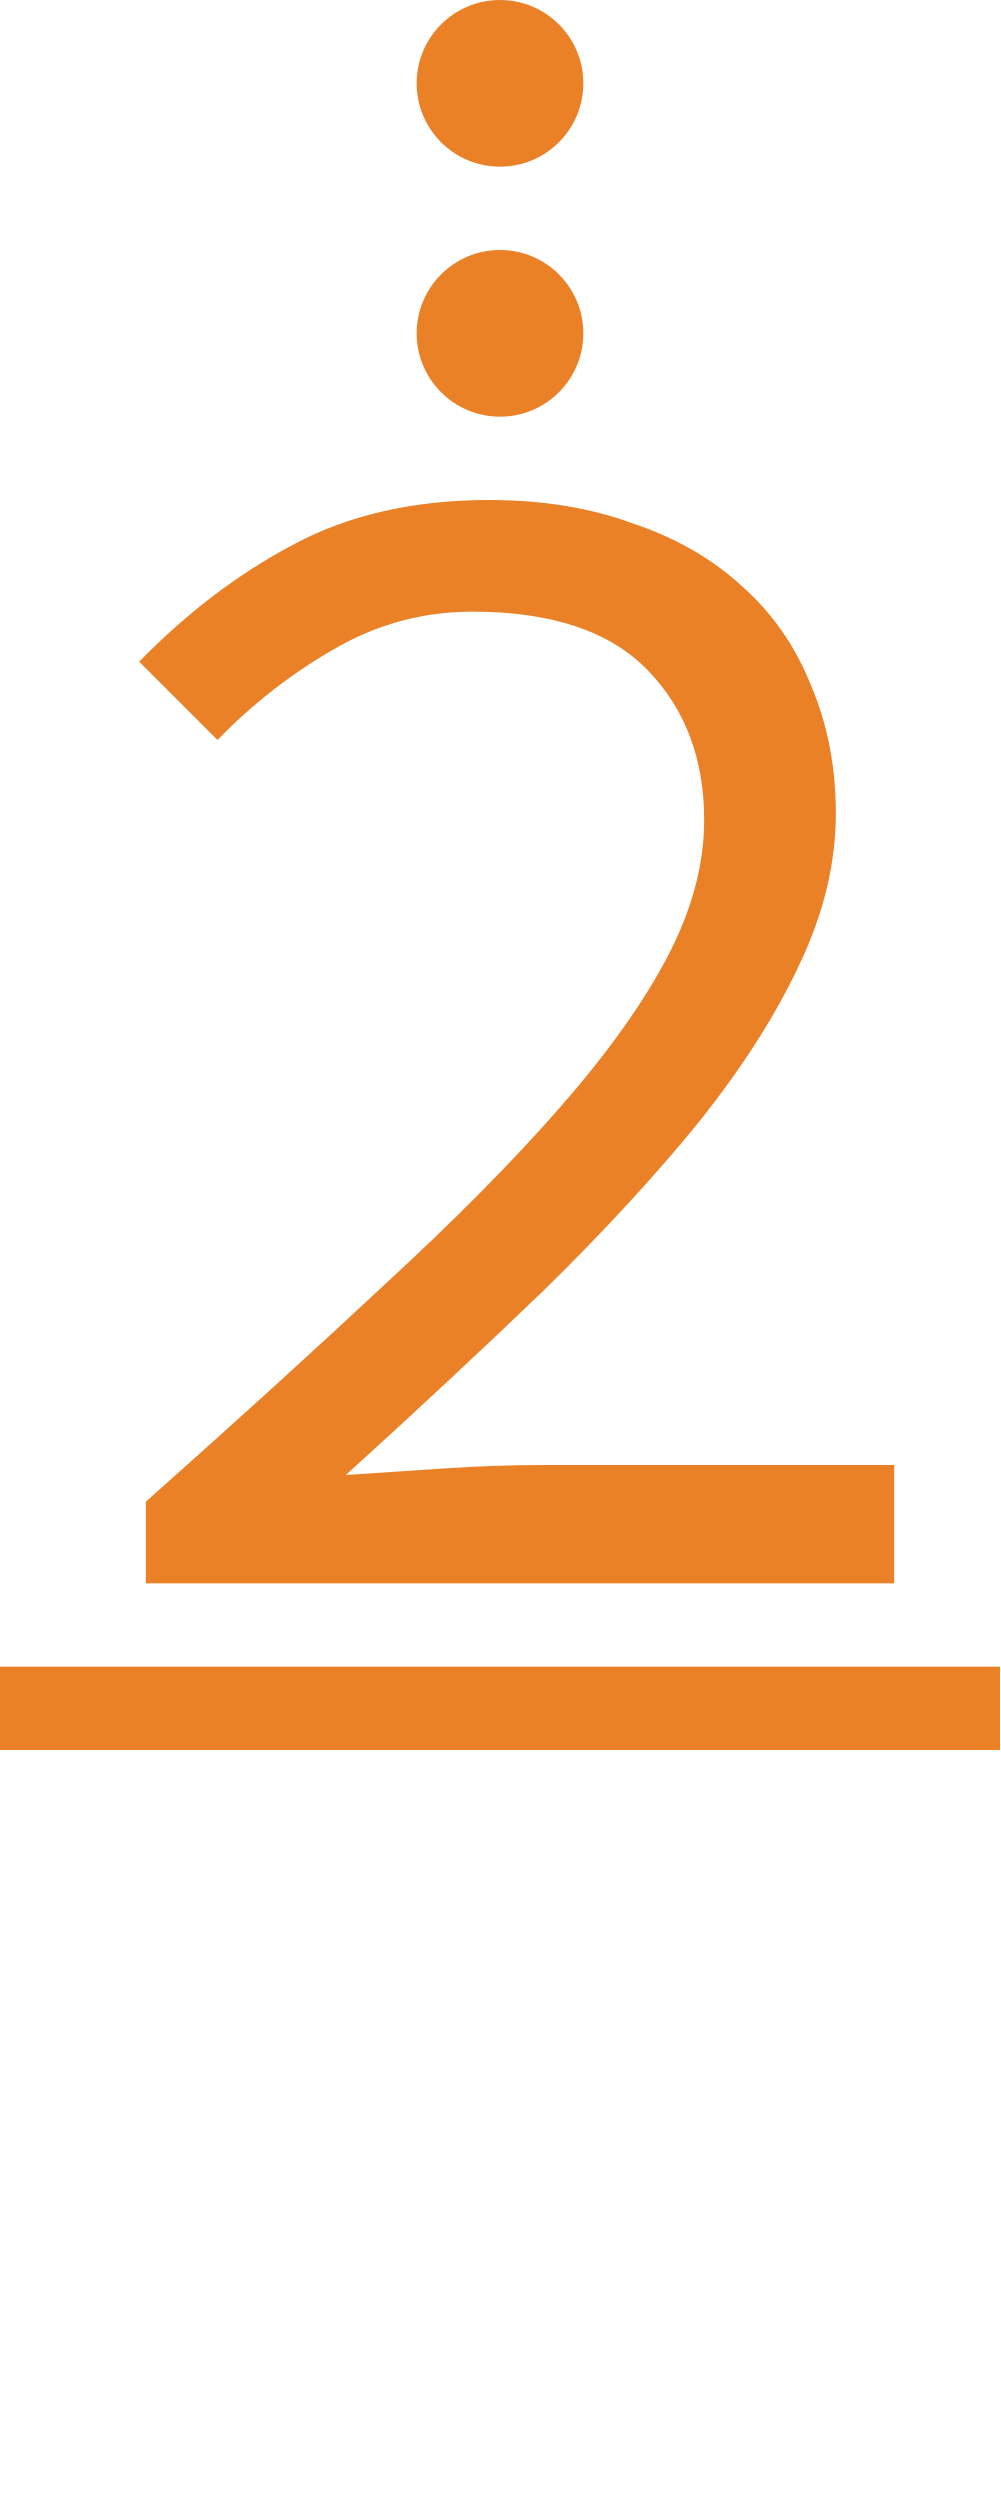
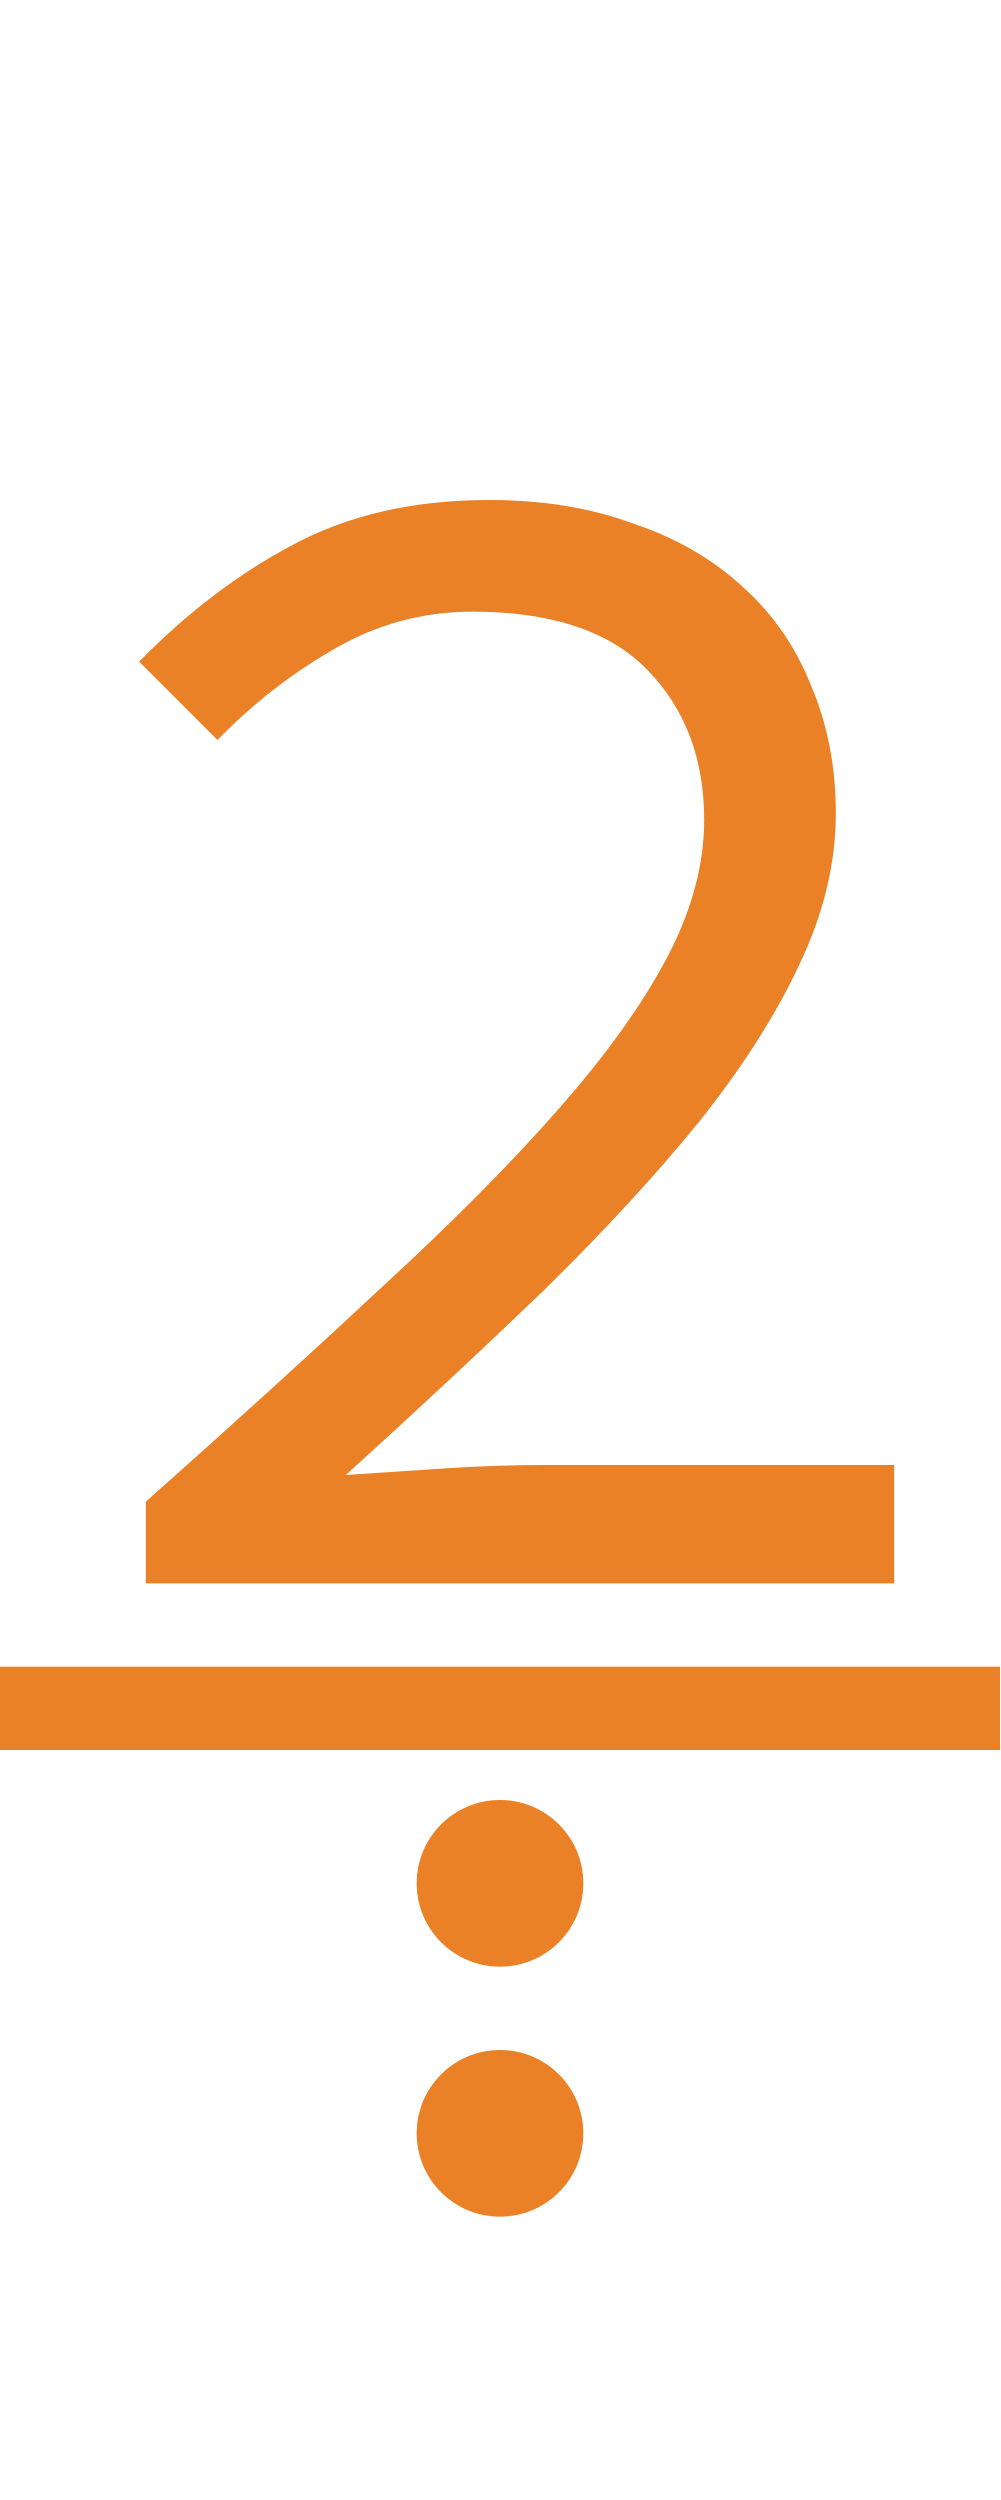
<svg xmlns="http://www.w3.org/2000/svg" version="1.1" viewBox="0 0 60 150">
  <path fill="#ea8127" d="m6,15 m2.75 80v-4.9q8.1-7.2 14.3-13 6.3-5.8 10.5-10.6 4.3-4.9 6.5-9.1t2.2-8.2q0-5.5-3.4-9t-10.5-3.5q-4.5 0-8.4 2.3-3.8 2.2-6.9 5.4l-4.7-4.7q4.3-4.4 9.2-7 5-2.7 11.8-2.7 4.8 0 8.6 1.4 3.9 1.3 6.6 3.8 2.7 2.4 4.1 5.9 1.5 3.5 1.5 7.7 0 4.5-2.2 9.1-2.1 4.5-6 9.4-3.9 4.8-9.3 10.1-5.4 5.2-11.9 11.1 3-.2 6-.4t5.9-.2h21v7.1z" />
-   <ellipse fill="#ea8127" rx="5" ry="5" cx="30" cy="5" />
-   <ellipse fill="#ea8127" rx="5" ry="5" cx="30" cy="20" />
  <rect fill="#ea8127" width="60" height="5" x="0" y="100" />
+   <ellipse fill="#ea8127" rx="5" ry="5" cx="30" cy="113" />
+   <ellipse fill="#ea8127" rx="5" ry="5" cx="30" cy="128" />
</svg>
